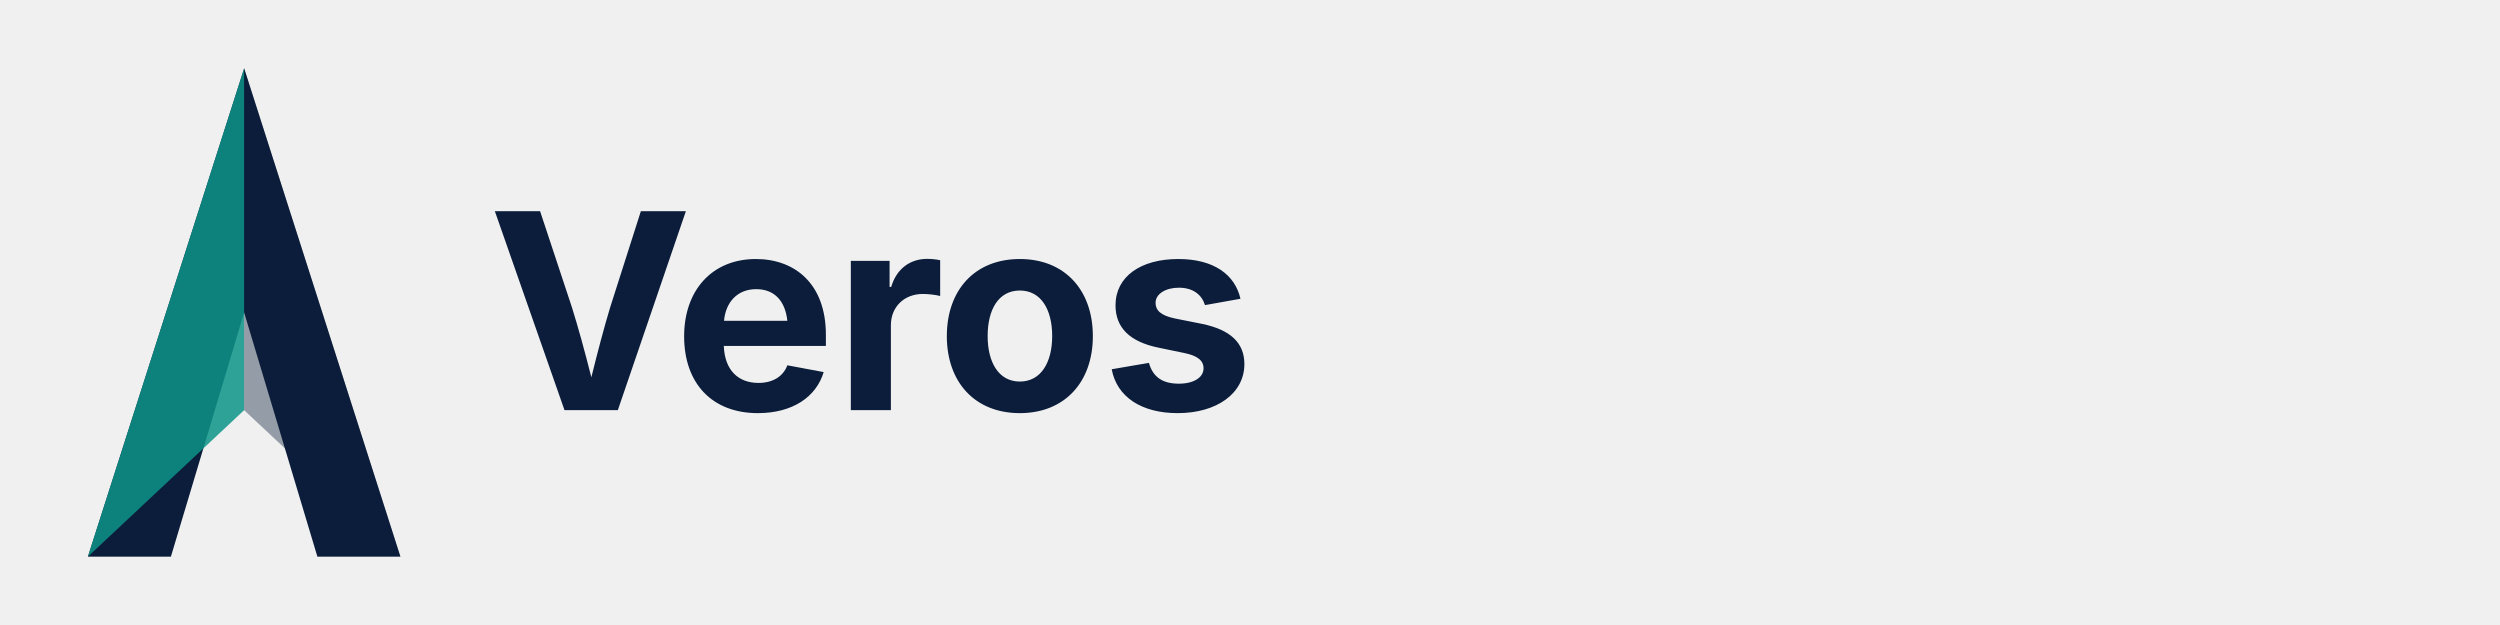
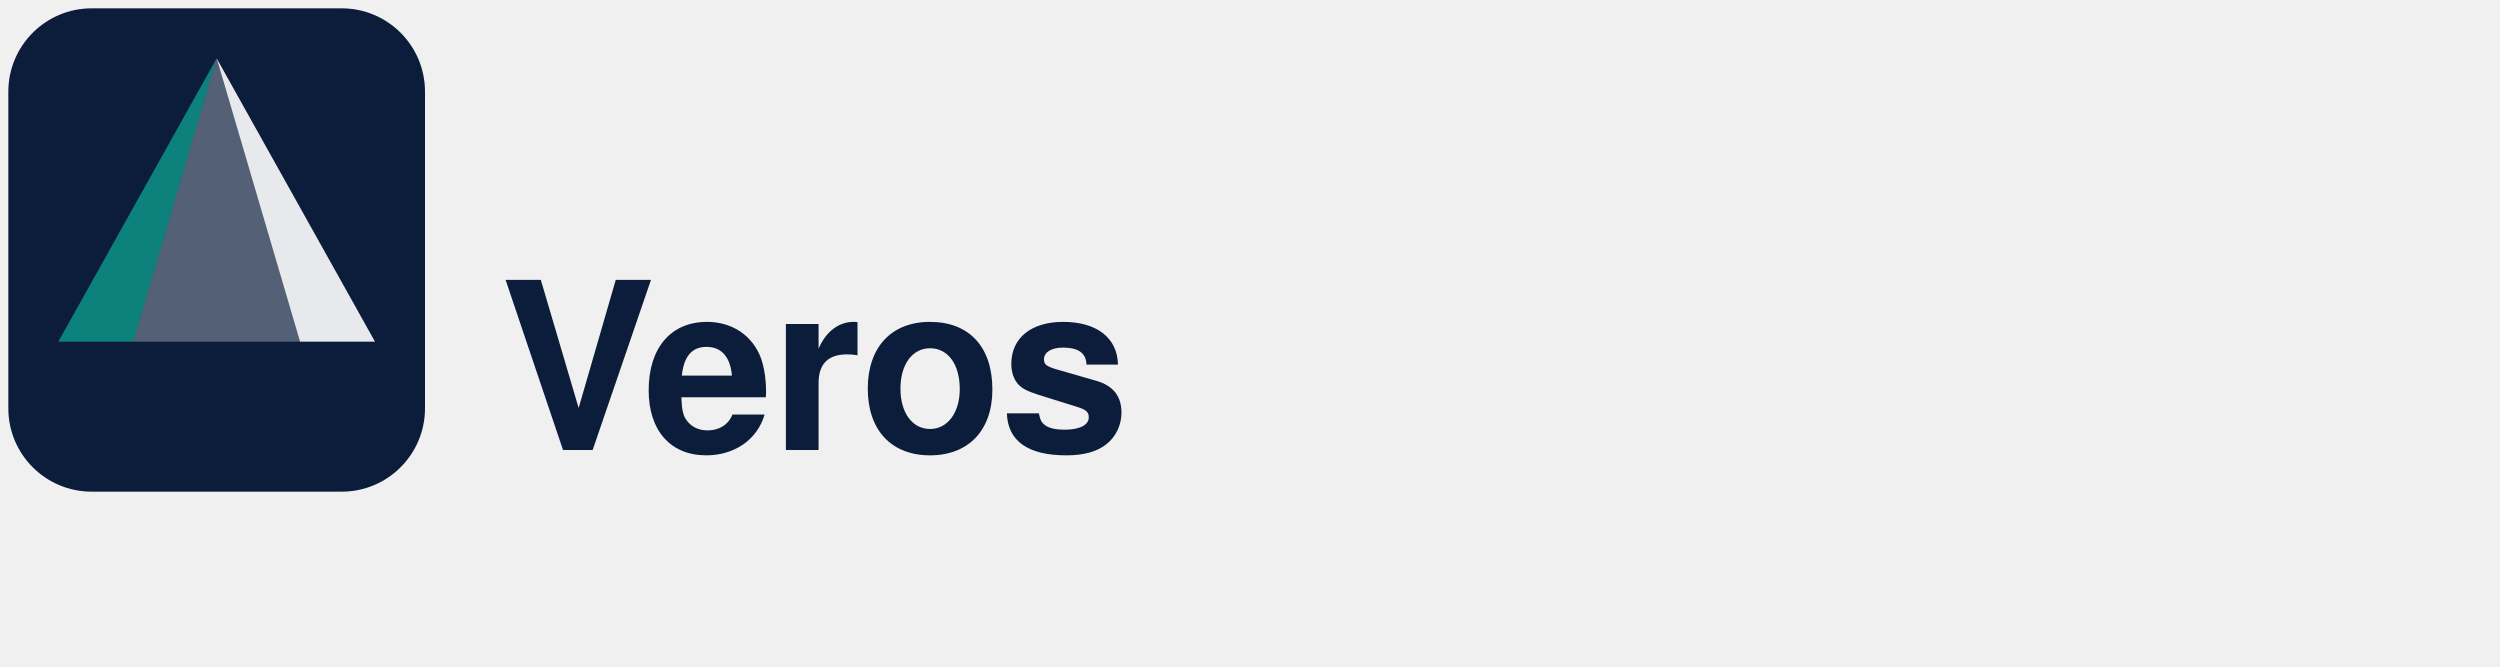
- <svg xmlns="http://www.w3.org/2000/svg" viewBox="0 0 512 128" width="512" height="128">
-   <g transform="translate(0,14)">
-     <polygon points="50,0 18,100 35,100 50,50 65,100 82,100" fill="#0B1D3A" />
-     <polygon points="50,0 18,100 50,70" fill="#0D9488" opacity="0.85" />
-     <polygon points="50,0 82,100 50,70" fill="#0B1D3A" opacity="0.40" />
-   </g>
-   <text x="100" y="84" font-family="Inter, -apple-system, Helvetica, Arial, sans-serif" font-size="56" font-weight="700" fill="#0B1D3A" letter-spacing="-0.5">Veros</text>
+ <svg xmlns="http://www.w3.org/2000/svg" viewBox="0 0 600 160" width="600" height="160">
+   <rect x="2" y="2" width="100" height="116" rx="20" fill="#0B1D3A" />
+   <polygon points="52,14 14,82 32,82" fill="#0D9488" opacity="0.85" />
+   <polygon points="52,14 72,82 90,82" fill="#FFFFFF" opacity="0.90" />
+   <polygon points="52,14 32,82 72,82" fill="#FFFFFF" opacity="0.30" />
+   <text x="120" y="108" font-family="-apple-system, BlinkMacSystemFont, Helvetica, Arial, sans-serif" font-size="56" font-weight="700" fill="#0B1D3A" letter-spacing="-0.5">Veros</text>
</svg>
